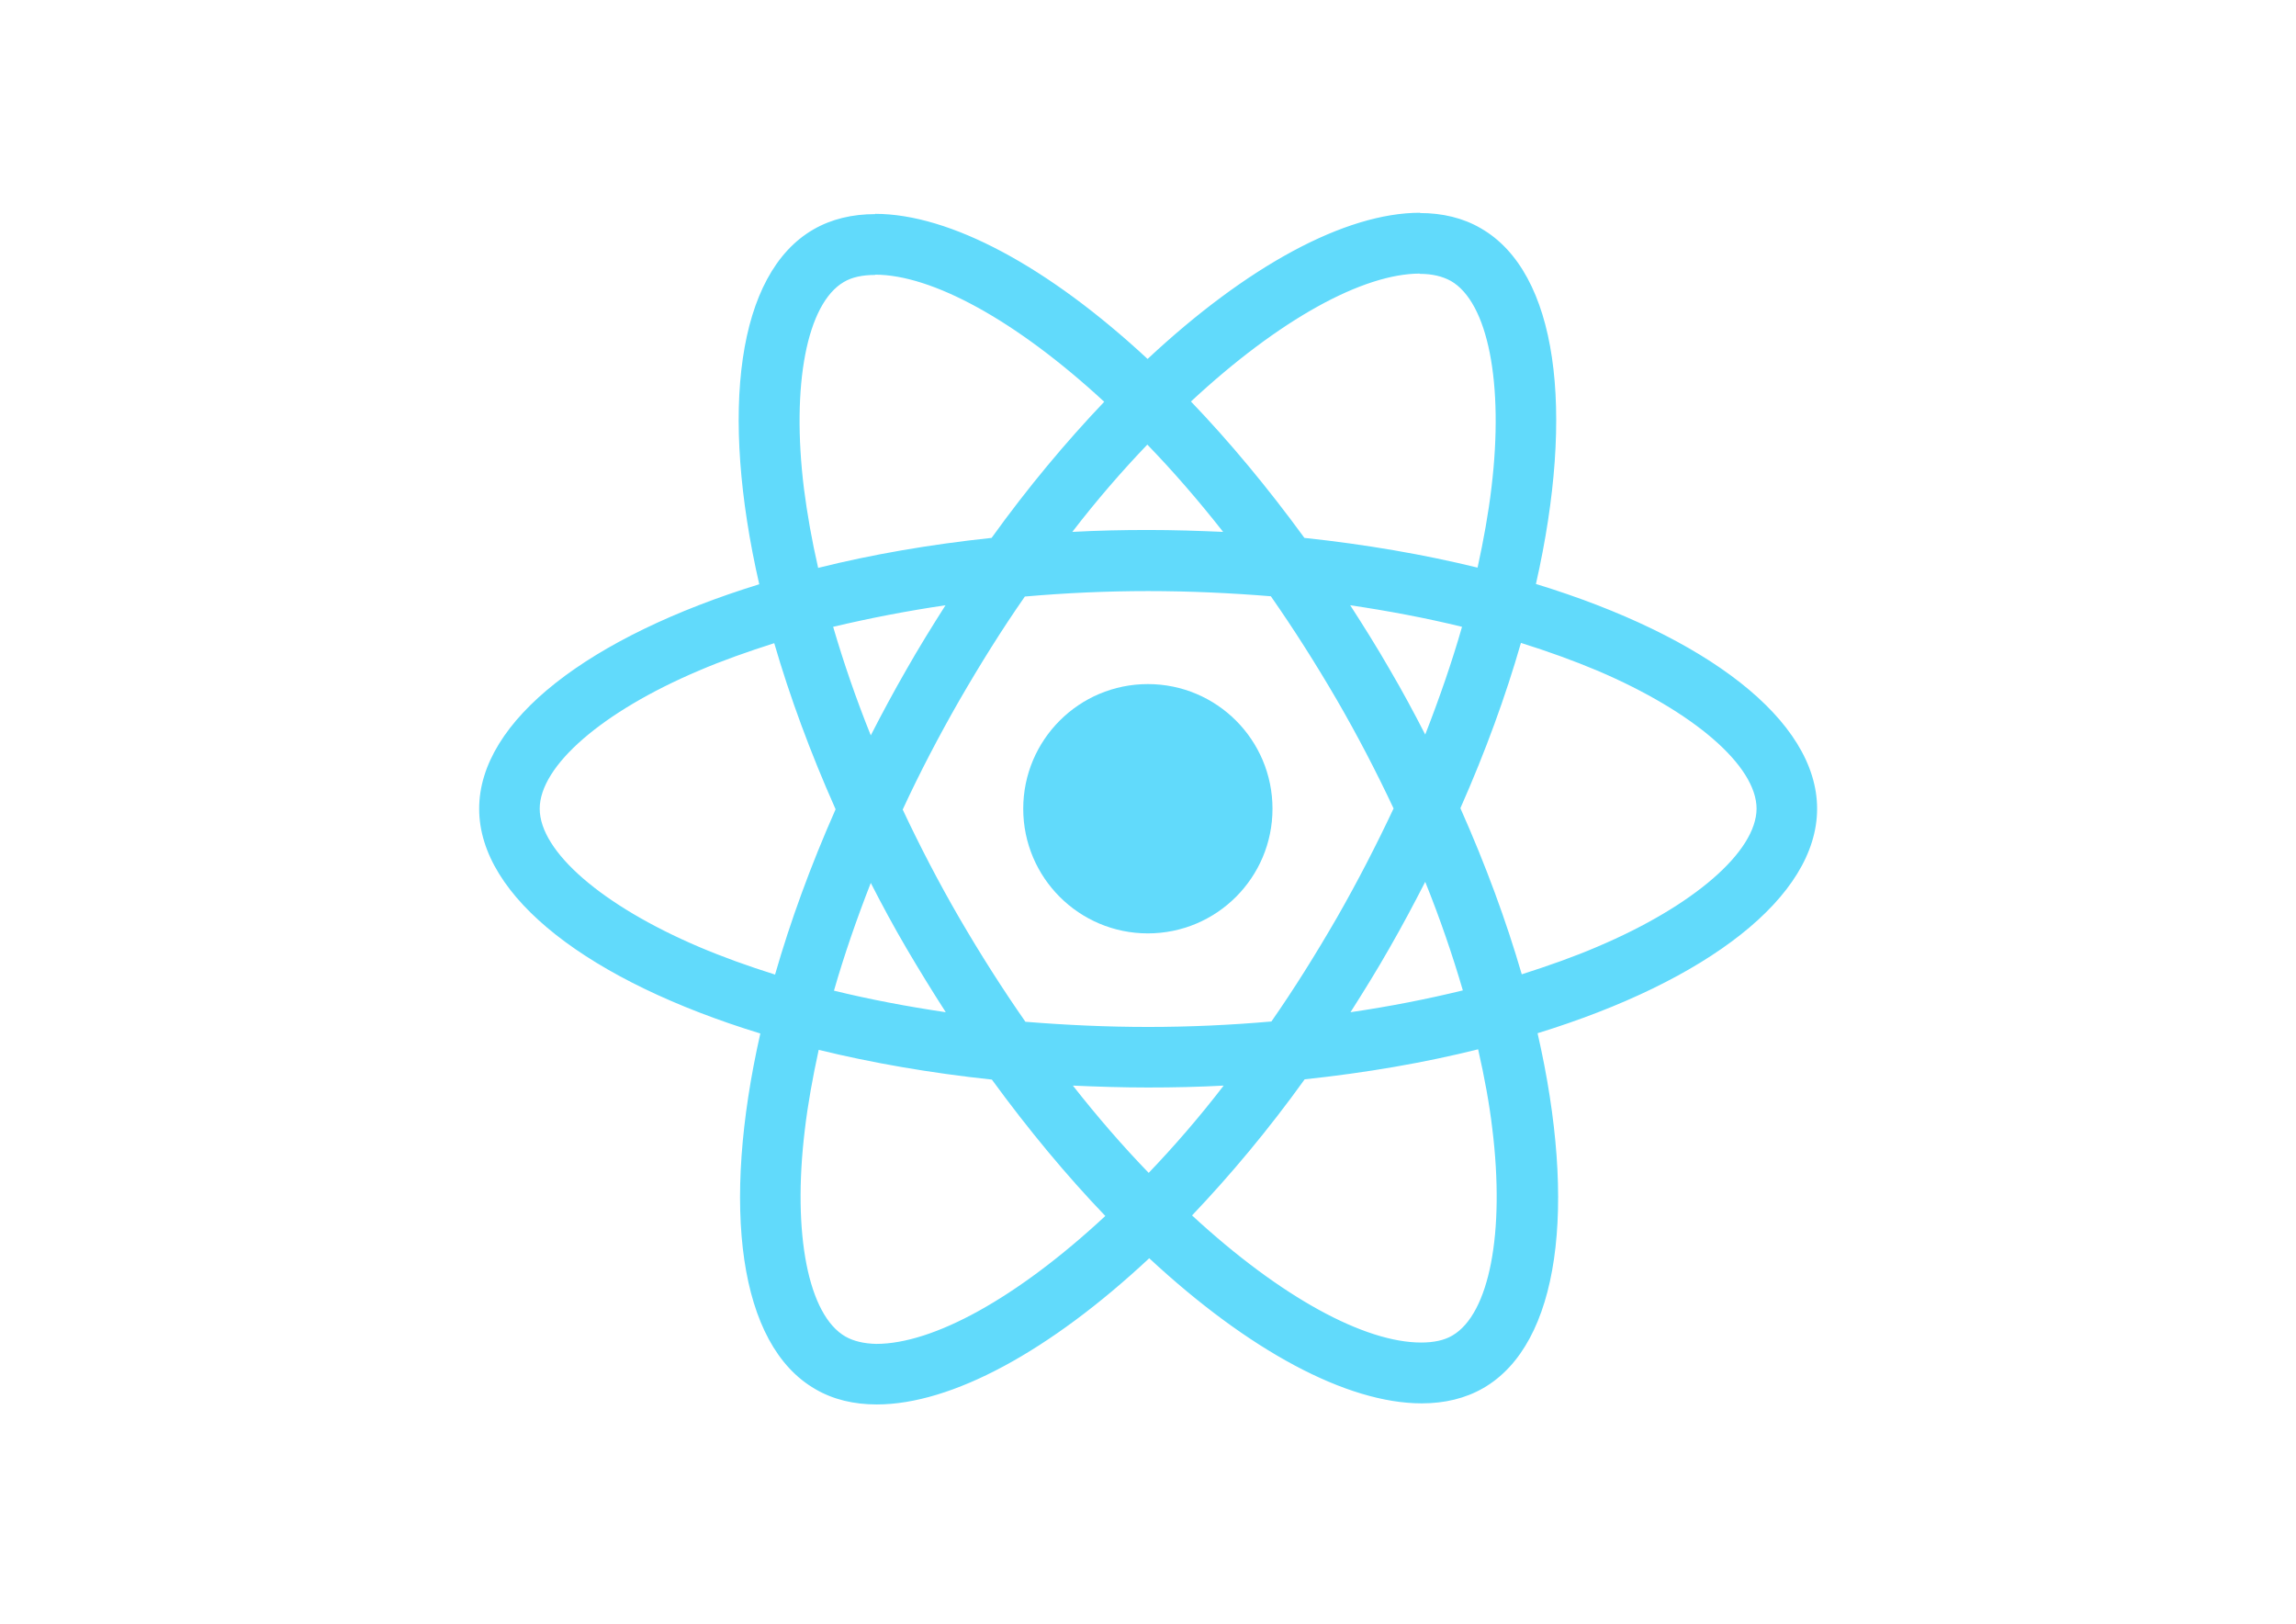
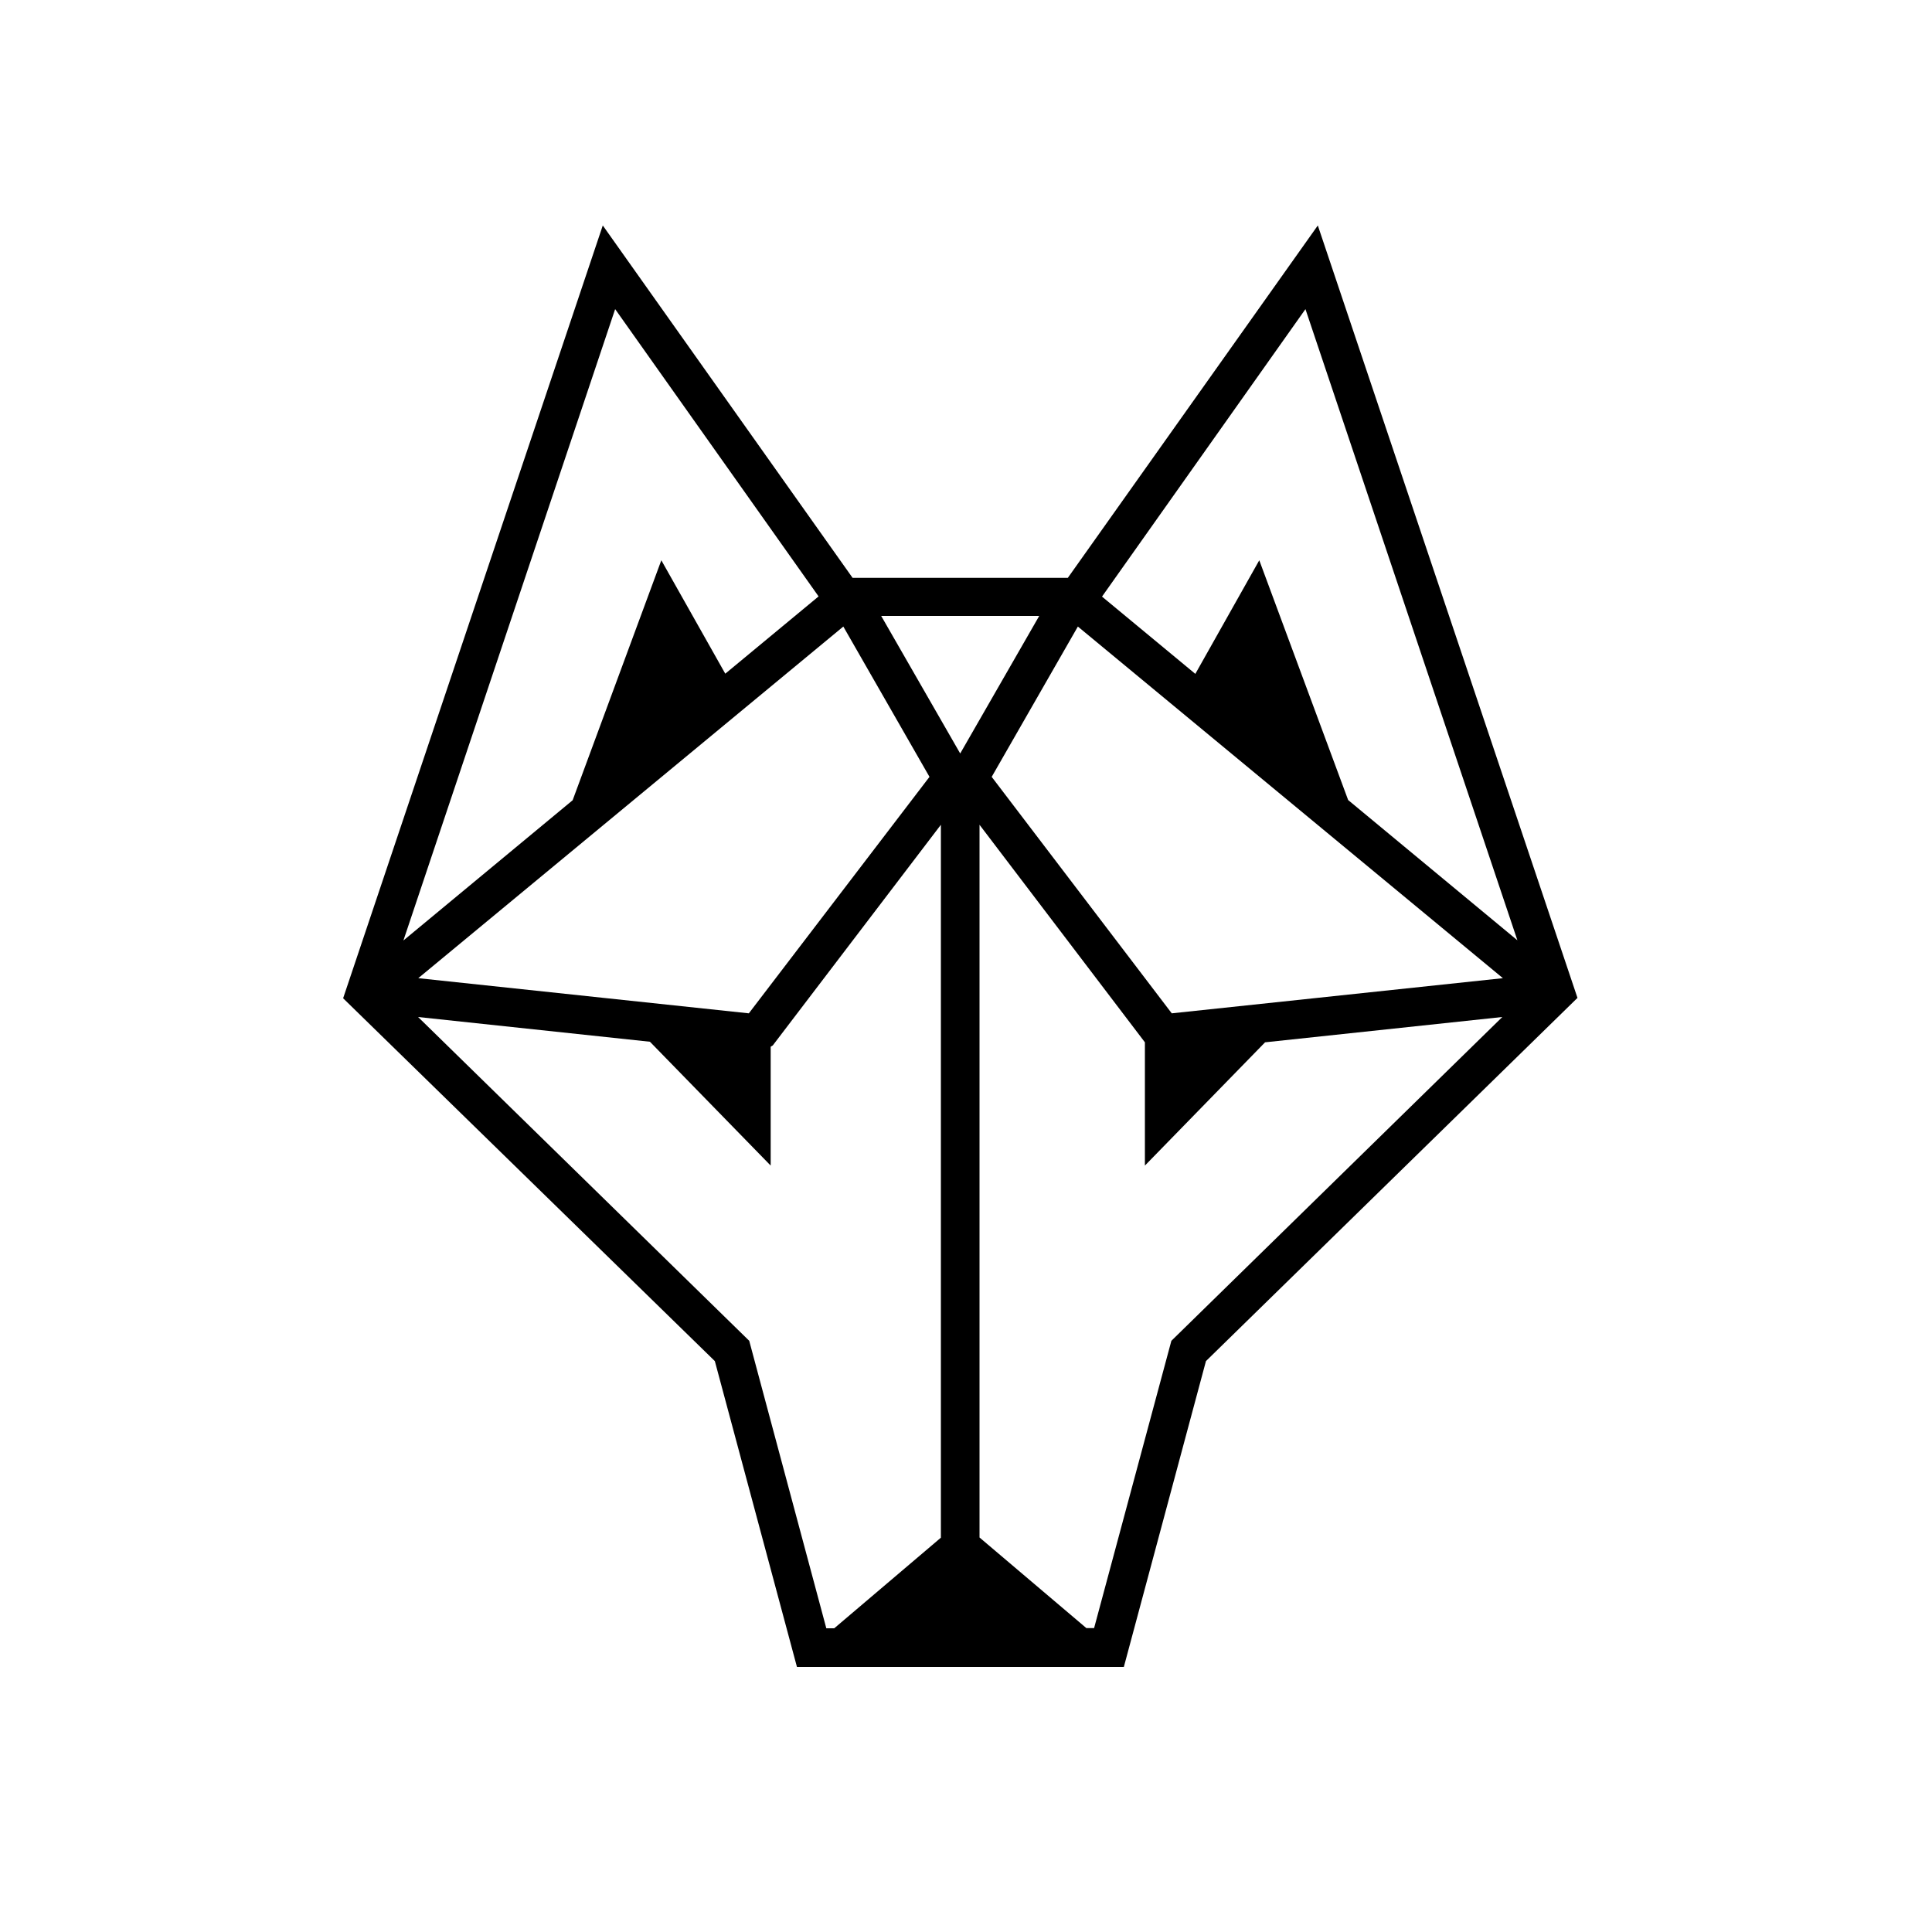
- <svg xmlns="http://www.w3.org/2000/svg" viewBox="0 0 841.9 595.3">
-   <g fill="#61DAFB">
-     <path d="M666.3 296.5c0-32.5-40.7-63.3-103.1-82.4 14.4-63.6 8-114.2-20.2-130.4-6.5-3.8-14.1-5.6-22.4-5.6v22.3c4.6 0 8.3.9 11.4 2.6 13.6 7.8 19.5 37.5 14.9 75.7-1.1 9.4-2.9 19.3-5.1 29.4-19.6-4.8-41-8.5-63.5-10.9-13.5-18.5-27.5-35.3-41.6-50 32.6-30.3 63.2-46.9 84-46.9V78c-27.5 0-63.5 19.6-99.9 53.6-36.4-33.8-72.4-53.2-99.9-53.2v22.3c20.7 0 51.4 16.5 84 46.6-14 14.7-28 31.4-41.3 49.9-22.6 2.4-44 6.1-63.6 11-2.3-10-4-19.7-5.2-29-4.7-38.2 1.1-67.9 14.6-75.8 3-1.8 6.9-2.6 11.5-2.6V78.5c-8.4 0-16 1.8-22.6 5.6-28.1 16.2-34.4 66.7-19.9 130.1-62.2 19.2-102.7 49.9-102.7 82.3 0 32.5 40.7 63.3 103.1 82.4-14.4 63.6-8 114.2 20.2 130.4 6.5 3.8 14.1 5.6 22.5 5.6 27.5 0 63.5-19.6 99.9-53.6 36.4 33.8 72.4 53.2 99.9 53.2 8.4 0 16-1.8 22.6-5.6 28.1-16.2 34.4-66.7 19.9-130.1 62-19.1 102.5-49.9 102.5-82.3zm-130.2-66.7c-3.7 12.9-8.3 26.2-13.5 39.5-4.1-8-8.4-16-13.1-24-4.6-8-9.5-15.8-14.4-23.4 14.2 2.1 27.9 4.7 41 7.9zm-45.8 106.5c-7.8 13.5-15.8 26.3-24.1 38.2-14.9 1.3-30 2-45.2 2-15.1 0-30.2-.7-45-1.9-8.3-11.9-16.4-24.6-24.2-38-7.6-13.1-14.5-26.4-20.8-39.8 6.2-13.4 13.2-26.8 20.7-39.9 7.8-13.5 15.8-26.3 24.1-38.2 14.9-1.3 30-2 45.2-2 15.1 0 30.2.7 45 1.9 8.3 11.9 16.4 24.6 24.2 38 7.6 13.1 14.5 26.4 20.8 39.8-6.3 13.4-13.2 26.8-20.7 39.9zm32.3-13c5.4 13.4 10 26.8 13.8 39.8-13.1 3.2-26.9 5.9-41.2 8 4.9-7.7 9.8-15.6 14.4-23.7 4.6-8 8.9-16.1 13-24.1zM421.2 430c-9.3-9.6-18.6-20.3-27.8-32 9 .4 18.2.7 27.5.7 9.4 0 18.7-.2 27.8-.7-9 11.7-18.3 22.4-27.5 32zm-74.4-58.9c-14.2-2.1-27.9-4.7-41-7.9 3.7-12.9 8.3-26.2 13.5-39.5 4.1 8 8.4 16 13.1 24 4.7 8 9.5 15.8 14.4 23.4zM420.7 163c9.3 9.6 18.6 20.3 27.8 32-9-.4-18.2-.7-27.5-.7-9.4 0-18.7.2-27.8.7 9-11.7 18.3-22.4 27.5-32zm-74 58.9c-4.9 7.7-9.8 15.6-14.4 23.7-4.6 8-8.9 16-13 24-5.4-13.4-10-26.8-13.8-39.8 13.1-3.1 26.9-5.8 41.2-7.9zm-90.5 125.2c-35.4-15.1-58.3-34.9-58.3-50.6 0-15.7 22.9-35.6 58.3-50.6 8.6-3.7 18-7 27.7-10.1 5.7 19.6 13.2 40 22.5 60.9-9.2 20.8-16.6 41.1-22.2 60.6-9.9-3.1-19.3-6.5-28-10.2zM310 490c-13.6-7.8-19.5-37.5-14.9-75.7 1.1-9.4 2.9-19.3 5.1-29.4 19.6 4.8 41 8.5 63.5 10.9 13.5 18.5 27.5 35.3 41.6 50-32.6 30.3-63.2 46.9-84 46.9-4.5-.1-8.3-1-11.3-2.7zm237.2-76.2c4.7 38.2-1.1 67.9-14.6 75.8-3 1.8-6.9 2.6-11.5 2.6-20.7 0-51.4-16.5-84-46.6 14-14.7 28-31.4 41.3-49.9 22.6-2.4 44-6.1 63.6-11 2.3 10.1 4.1 19.8 5.2 29.1zm38.5-66.7c-8.6 3.7-18 7-27.7 10.1-5.7-19.6-13.2-40-22.5-60.9 9.2-20.8 16.6-41.1 22.2-60.6 9.9 3.1 19.3 6.5 28.1 10.2 35.4 15.1 58.3 34.9 58.3 50.6-.1 15.7-23 35.6-58.4 50.6zM320.8 78.4z" />
-     <circle cx="420.9" cy="296.5" r="45.7" />
-     <path d="M520.5 78.1z" />
-   </g>
+ <svg xmlns="http://www.w3.org/2000/svg" data-name="Layer 1" viewBox="0 0 100 100" x="0px" y="0px">
+   <path d="M68.21,11.67L55.27,29.91H44.13L31.2,11.67l-13.44,40L37,70.45l4.25,15.83H58.17l4.25-15.83,19.23-18.8Zm10.33,37-8.76-7.26L65.18,29l-3.31,5.88-4.83-4L67.57,16ZM60.65,52.45L51.33,40.21l4.46-7.78,22,18.2ZM49.7,39l-4.09-7.12h8.18ZM38.76,52.45L21.65,50.63l22-18.2,4.46,7.78ZM31.84,16L42.37,30.87l-4.83,4L34.23,29,29.64,41.42l-8.76,7.26ZM38.78,69.4L21.64,52.64l12,1.28,6.25,6.41V54.18A1,1,0,0,0,40,54.11L48.7,42.69v36.9l-5.52,4.69H42.77Zm21.85,0-4,14.87H56.23L50.7,79.58V42.69l8.56,11.26v6.38l6.22-6.38,12.28-1.31Z" />
</svg>
